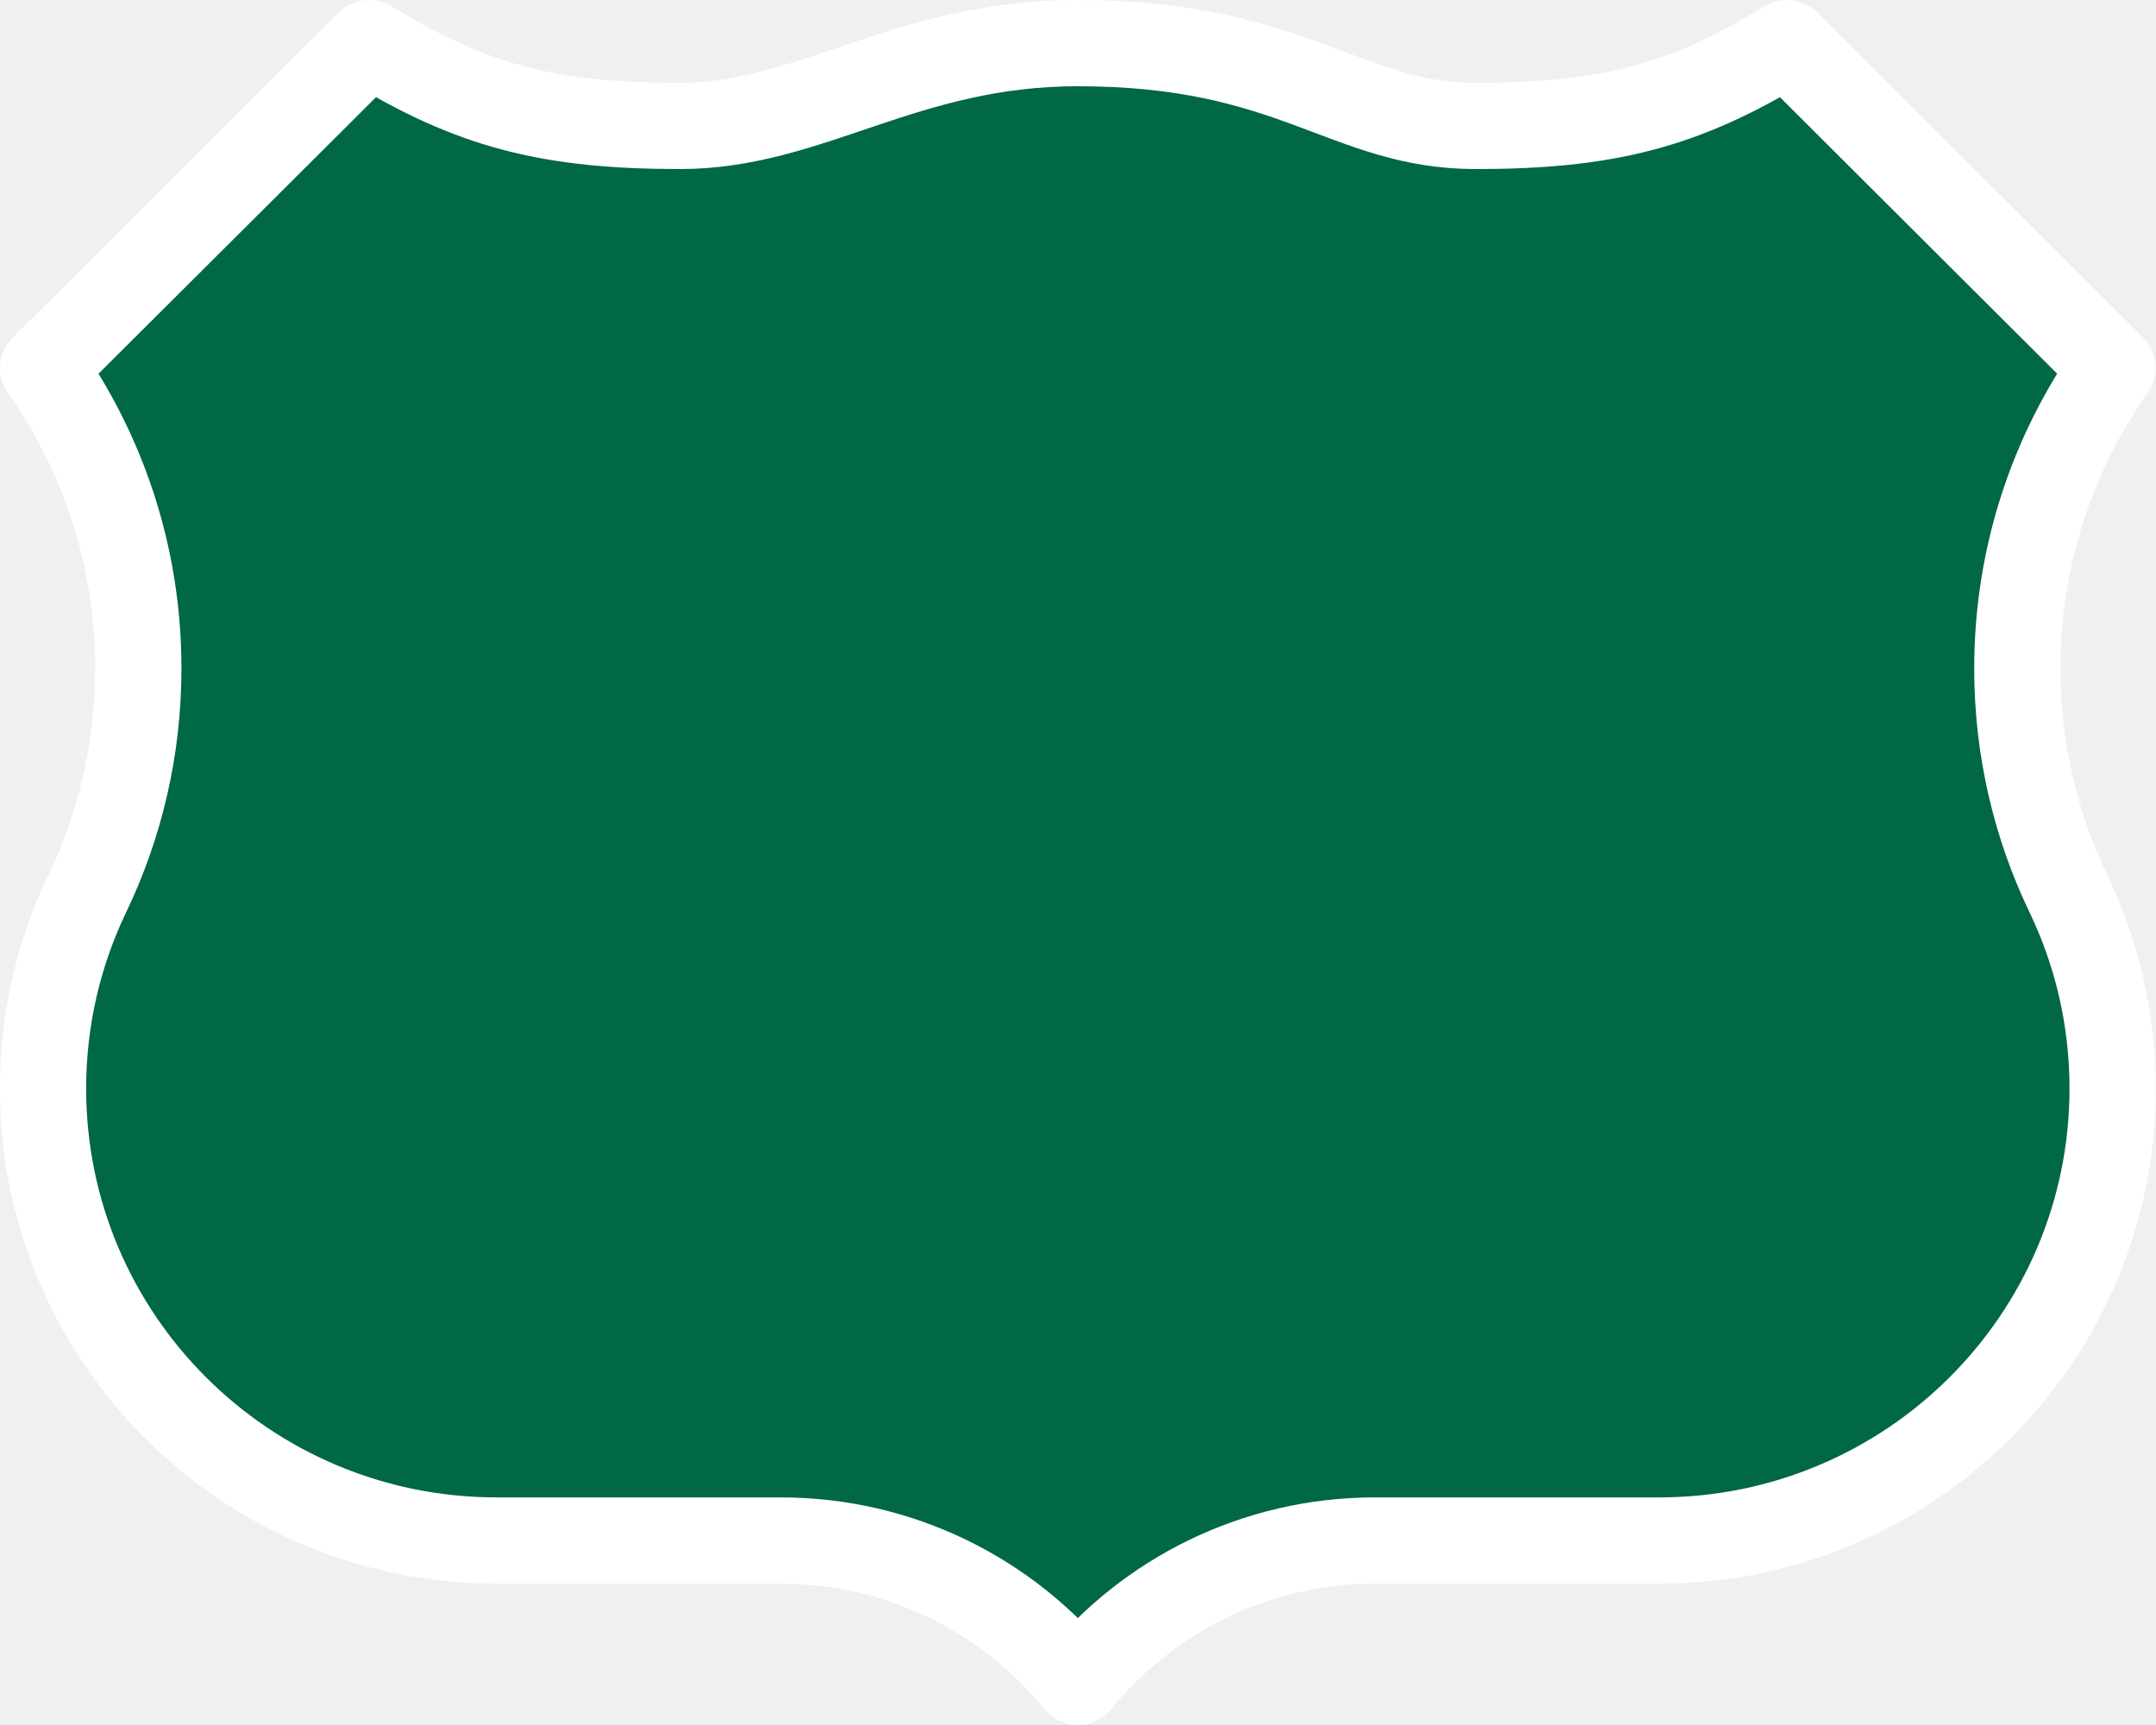
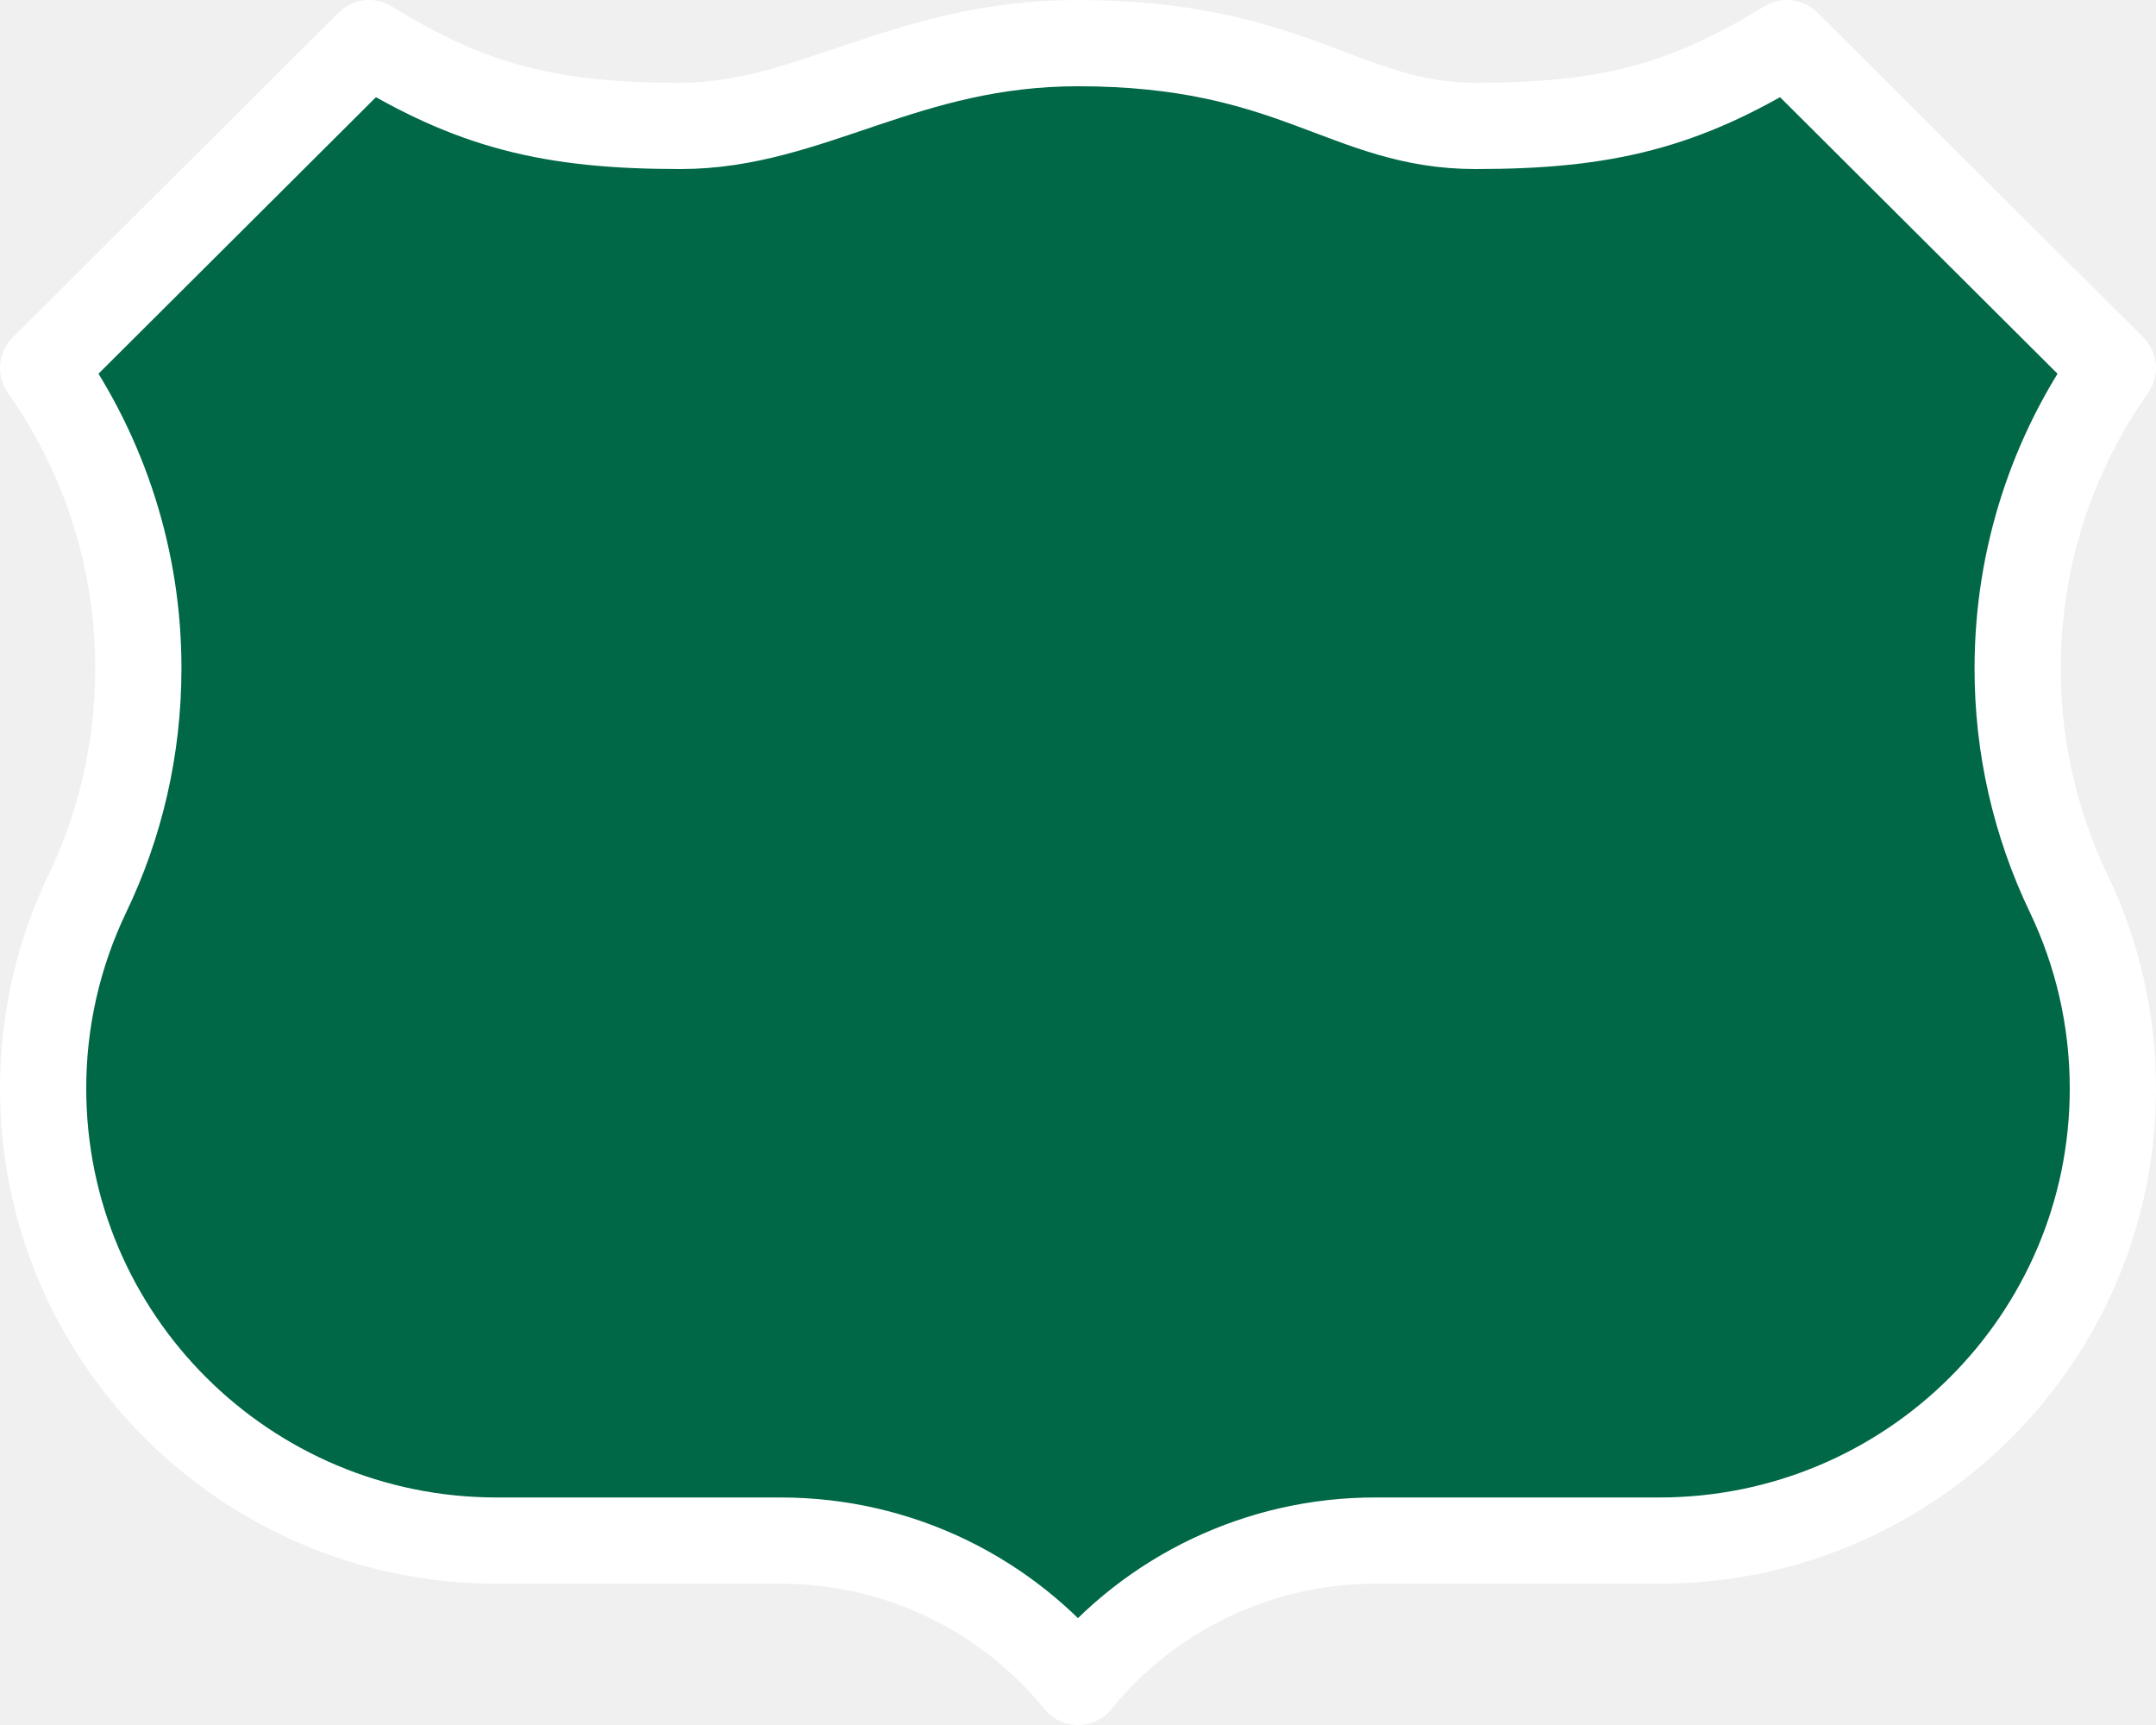
<svg xmlns="http://www.w3.org/2000/svg" width="25" height="20">
-   <path d="M 7.89,1.46 C 6.383,1.46 5.475,1.236 4.281,0.5 L 0.5,4.267 c 0.696,0.985 1.104,2.187 1.104,3.483 0,0.936 -0.213,1.822 -0.593,2.613 -0.328,0.684 -0.512,1.449 -0.512,2.257 0,2.895 2.355,5.241 5.26,5.241 h 3.291 c 1.392,0 2.635,0.639 3.448,1.638 0.814,-0.999 2.056,-1.638 3.448,-1.638 h 3.291 c 2.905,0 5.26,-2.347 5.26,-5.241 0,-0.808 -0.184,-1.574 -0.512,-2.257 -0.38,-0.791 -0.593,-1.677 -0.593,-2.613 0,-1.296 0.408,-2.498 1.104,-3.483 L 20.719,0.5 C 19.525,1.236 18.617,1.46 17.11,1.46 15.603,1.46 15,0.5 12.5,0.5 10.5,0.499 9.397,1.46 7.89,1.46 Z" fill="#fff" fill-rule="evenodd" stroke="#000" stroke-width="1.159" style="fill:#006747;stroke:#fff;stroke-width:1;stroke-linejoin:round;stroke-miterlimit:4;stroke-dasharray:none;stroke-opacity:1" />
+   <path d="M7.89 1.46c-1.507 0-2.415-.224-3.61-.96L.5 4.267A6.018 6.018 0 0 1 1.604 7.75c0 .936-.212 1.822-.592 2.613A5.205 5.205 0 0 0 .5 12.621c0 2.895 2.355 5.241 5.26 5.241h3.292c1.392 0 2.634.639 3.448 1.638a4.436 4.436 0 0 1 3.448-1.638h3.292c2.905 0 5.26-2.346 5.26-5.241 0-.809-.184-1.574-.511-2.258a6.019 6.019 0 0 1-.593-2.613c0-1.296.408-2.497 1.104-3.483L20.72.5c-1.195.736-2.103.96-3.61.96C15.603 1.46 15 .5 12.5.5c-2 0-3.103.96-4.61.96Z" fill="#fff" fill-rule="evenodd" stroke="#000" stroke-width="1.159" style="fill:#006747;stroke:#fff;stroke-width:1;stroke-linejoin:round;stroke-miterlimit:4;stroke-dasharray:none;stroke-opacity:1" />
</svg>
